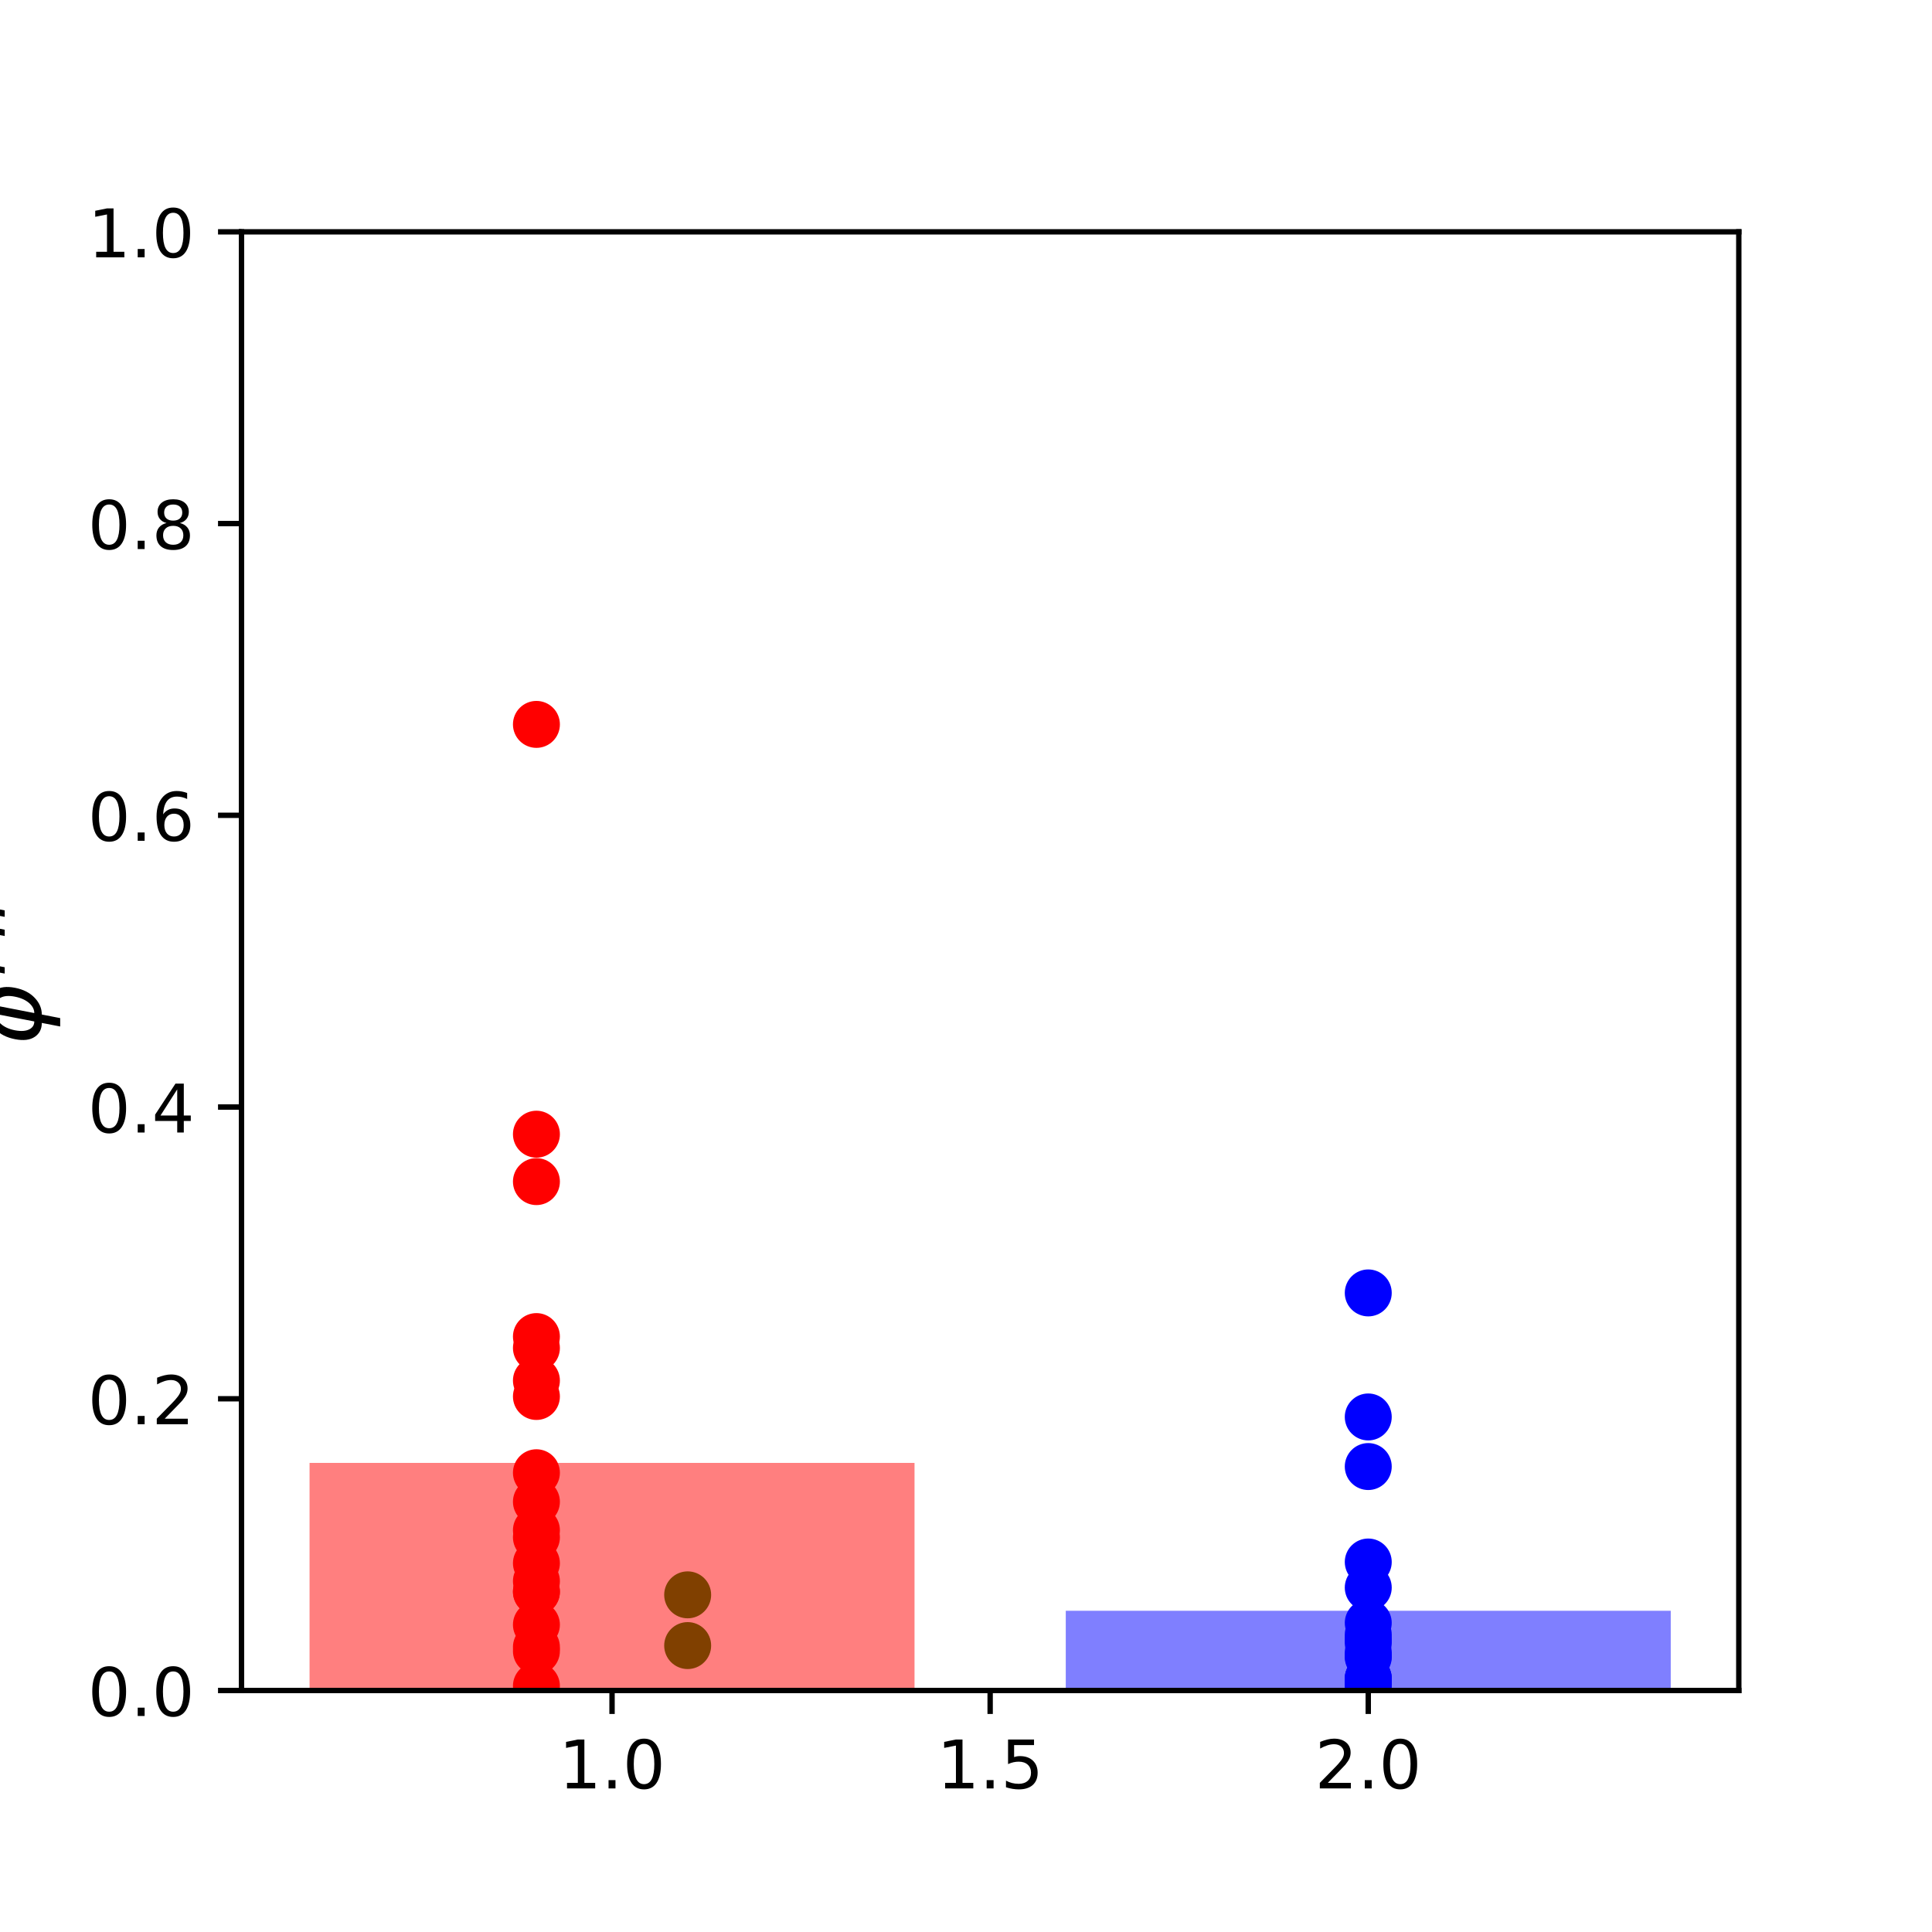
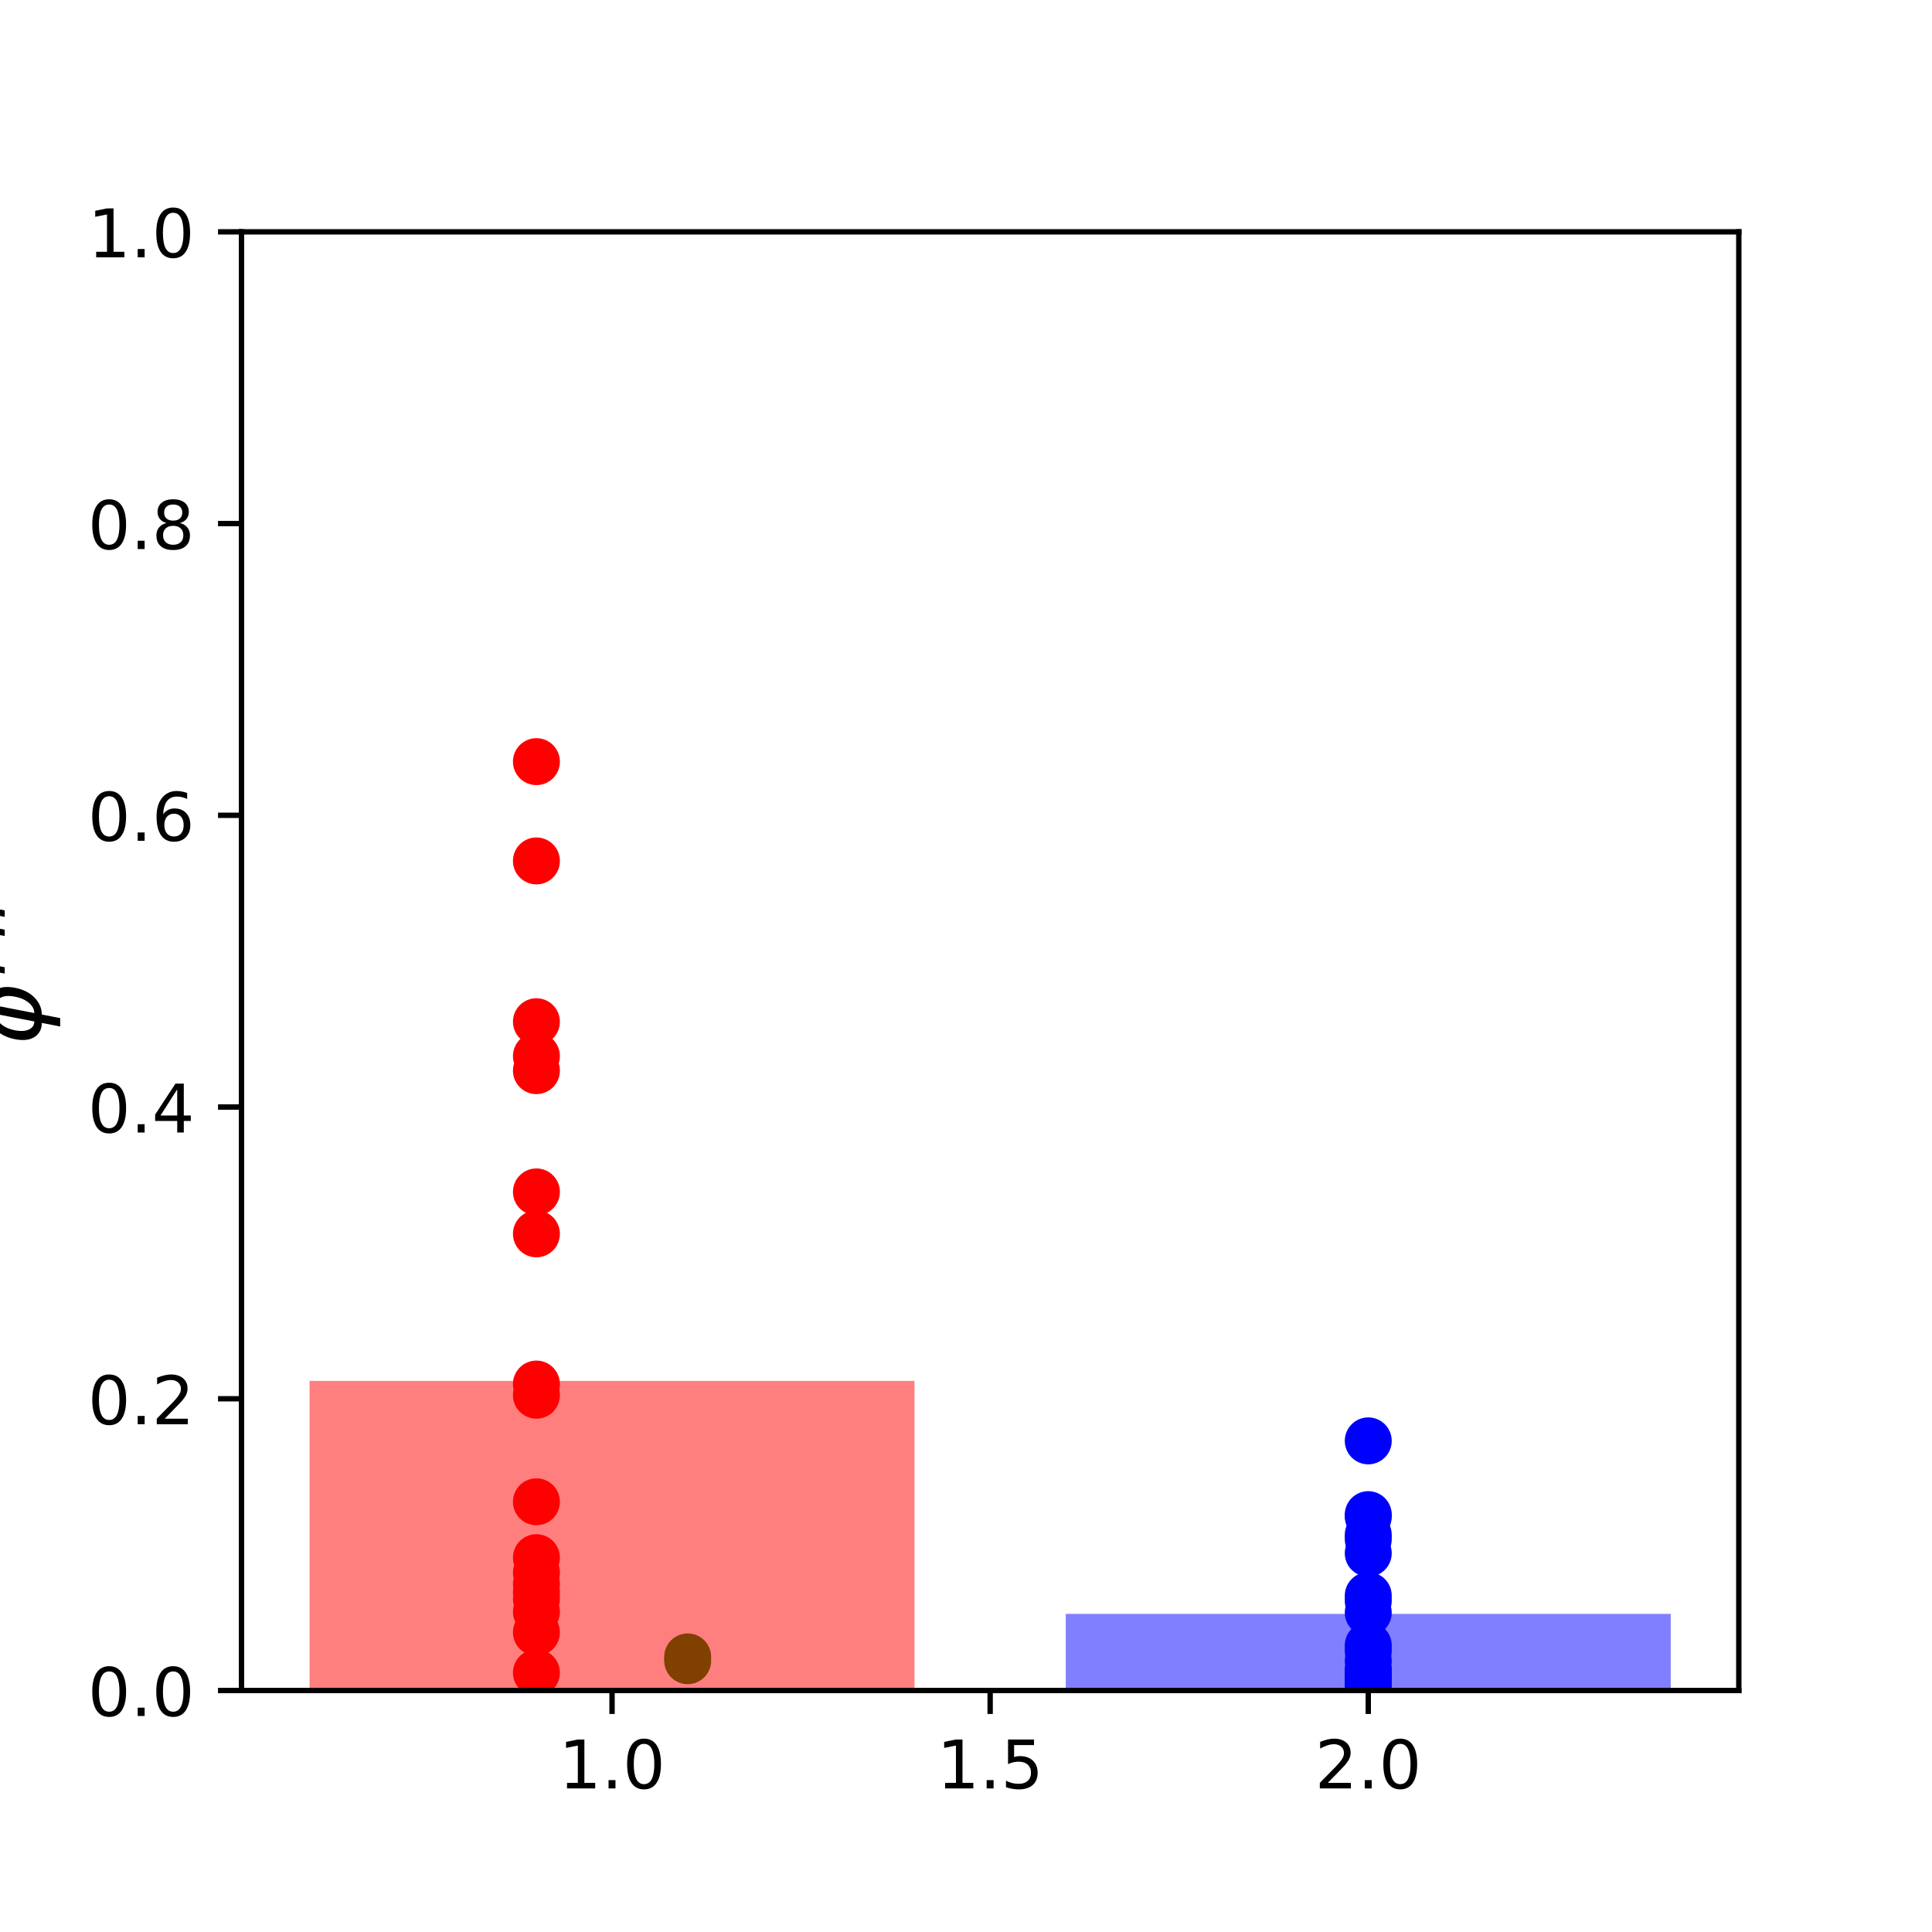
<svg xmlns="http://www.w3.org/2000/svg" xmlns:xlink="http://www.w3.org/1999/xlink" height="288pt" version="1.1" viewBox="0 0 288 288" width="288pt">
  <defs>
-     <style type="text/css">
- *{stroke-linecap:butt;stroke-linejoin:round;}
-   </style>
+     <style type="text/css">*{stroke-linecap:butt;stroke-linejoin:round;}</style>
  </defs>
  <g id="figure_1">
    <g id="patch_1">
      <path d="M 0 288  L 288 288  L 288 0  L 0 0  z " style="fill:none;" />
    </g>
    <g id="axes_1">
      <g id="patch_2">
        <path d="M 36 252  L 259.2 252  L 259.2 34.56  L 36 34.56  z " style="fill:none;" />
      </g>
      <g id="PathCollection_1">
        <defs>
-           <path d="M 0 3  C 0.796 3 1.559 2.684 2.121 2.121  C 2.684 1.559 3 0.796 3 0  C 3 -0.796 2.684 -1.559 2.121 -2.121  C 1.559 -2.684 0.796 -3 0 -3  C -0.796 -3 -1.559 -2.684 -2.121 -2.121  C -2.684 -1.559 -3 -0.796 -3 0  C -3 0.796 -2.684 1.559 -2.121 2.121  C -1.559 2.684 -0.796 3 0 3  z " id="mb126c2a7fa" style="stroke:#ff0000;" />
+           <path d="M 0 3  C 0.796 3 1.559 2.684 2.121 2.121  C 2.684 1.559 3 0.796 3 0  C 3 -0.796 2.684 -1.559 2.121 -2.121  C 1.559 -2.684 0.796 -3 0 -3  C -0.796 -3 -1.559 -2.684 -2.121 -2.121  C -2.684 -1.559 -3 -0.796 -3 0  C -3 0.796 -2.684 1.559 -2.121 2.121  C -1.559 2.684 -0.796 3 0 3  z " id="md9f6971295" style="stroke:#ff0000;" />
        </defs>
-         <g clip-path="url(#p3184c30ad6)">
-           <use style="fill:#ff0000;stroke:#ff0000;" x="79.964" xlink:href="#mb126c2a7fa" y="246.123" />
+         <g clip-path="url(#pa452a9d192)">
+           <use style="fill:#ff0000;stroke:#ff0000;" x="79.964" xlink:href="#md9f6971295" y="207.985" />
        </g>
      </g>
      <g id="PathCollection_2">
-         <g clip-path="url(#p3184c30ad6)">
-           <use style="fill:#ff0000;stroke:#ff0000;" x="79.964" xlink:href="#mb126c2a7fa" y="208.172" />
+         <g clip-path="url(#pa452a9d192)">
+           <use style="fill:#ff0000;stroke:#ff0000;" x="79.964" xlink:href="#md9f6971295" y="236.153" />
        </g>
      </g>
      <g id="PathCollection_3">
-         <g clip-path="url(#p3184c30ad6)">
-           <use style="fill:#ff0000;stroke:#ff0000;" x="79.964" xlink:href="#mb126c2a7fa" y="169.073" />
+         <g clip-path="url(#pa452a9d192)">
+           <use style="fill:#ff0000;stroke:#ff0000;" x="79.964" xlink:href="#md9f6971295" y="157.429" />
        </g>
      </g>
      <g id="PathCollection_4">
-         <g clip-path="url(#p3184c30ad6)">
-           <use style="fill:#ff0000;stroke:#ff0000;" x="79.964" xlink:href="#mb126c2a7fa" y="233.025" />
+         <g clip-path="url(#pa452a9d192)">
+           <use style="fill:#ff0000;stroke:#ff0000;" x="79.964" xlink:href="#md9f6971295" y="232.198" />
        </g>
      </g>
      <g id="PathCollection_5">
-         <g clip-path="url(#p3184c30ad6)">
-           <use style="fill:#ff0000;stroke:#ff0000;" x="79.964" xlink:href="#mb126c2a7fa" y="242.192" />
+         <g clip-path="url(#pa452a9d192)">
+           <use style="fill:#ff0000;stroke:#ff0000;" x="79.964" xlink:href="#md9f6971295" y="249.351" />
        </g>
      </g>
      <g id="PathCollection_6">
-         <g clip-path="url(#p3184c30ad6)">
-           <use style="fill:#ff0000;stroke:#ff0000;" x="79.964" xlink:href="#mb126c2a7fa" y="251.32" />
+         <g clip-path="url(#pa452a9d192)">
+           <use style="fill:#ff0000;stroke:#ff0000;" x="79.964" xlink:href="#md9f6971295" y="152.307" />
        </g>
      </g>
      <g id="PathCollection_7">
-         <g clip-path="url(#p3184c30ad6)">
-           <use style="fill:#ff0000;stroke:#ff0000;" x="79.964" xlink:href="#mb126c2a7fa" y="235.703" />
+         <g clip-path="url(#pa452a9d192)">
+           <use style="fill:#ff0000;stroke:#ff0000;" x="79.964" xlink:href="#md9f6971295" y="183.928" />
        </g>
      </g>
      <g id="PathCollection_8">
-         <g clip-path="url(#p3184c30ad6)">
-           <use style="fill:#ff0000;stroke:#ff0000;" x="79.964" xlink:href="#mb126c2a7fa" y="200.942" />
+         <g clip-path="url(#pa452a9d192)">
+           <use style="fill:#ff0000;stroke:#ff0000;" x="79.964" xlink:href="#md9f6971295" y="243.33" />
        </g>
      </g>
      <g id="PathCollection_9">
-         <g clip-path="url(#p3184c30ad6)">
-           <use style="fill:#ff0000;stroke:#ff0000;" x="79.964" xlink:href="#mb126c2a7fa" y="237.259" />
+         <g clip-path="url(#pa452a9d192)">
+           <use style="fill:#ff0000;stroke:#ff0000;" x="79.964" xlink:href="#md9f6971295" y="237.377" />
        </g>
      </g>
      <g id="PathCollection_10">
-         <g clip-path="url(#p3184c30ad6)">
-           <use style="fill:#ff0000;stroke:#ff0000;" x="79.964" xlink:href="#mb126c2a7fa" y="199.242" />
+         <g clip-path="url(#pa452a9d192)">
+           <use style="fill:#ff0000;stroke:#ff0000;" x="79.964" xlink:href="#md9f6971295" y="238.32" />
        </g>
      </g>
      <g id="PathCollection_11">
-         <g clip-path="url(#p3184c30ad6)">
-           <use style="fill:#ff0000;stroke:#ff0000;" x="79.964" xlink:href="#mb126c2a7fa" y="205.795" />
+         <g clip-path="url(#pa452a9d192)">
+           <use style="fill:#ff0000;stroke:#ff0000;" x="79.964" xlink:href="#md9f6971295" y="159.599" />
        </g>
      </g>
      <g id="PathCollection_12">
-         <g clip-path="url(#p3184c30ad6)">
-           <use style="fill:#ff0000;stroke:#ff0000;" x="79.964" xlink:href="#mb126c2a7fa" y="219.539" />
+         <g clip-path="url(#pa452a9d192)">
+           <use style="fill:#ff0000;stroke:#ff0000;" x="79.964" xlink:href="#md9f6971295" y="177.677" />
        </g>
      </g>
      <g id="PathCollection_13">
-         <g clip-path="url(#p3184c30ad6)">
-           <use style="fill:#ff0000;stroke:#ff0000;" x="79.964" xlink:href="#mb126c2a7fa" y="223.865" />
+         <g clip-path="url(#pa452a9d192)">
+           <use style="fill:#ff0000;stroke:#ff0000;" x="79.964" xlink:href="#md9f6971295" y="206.319" />
        </g>
      </g>
      <g id="PathCollection_14">
-         <g clip-path="url(#p3184c30ad6)">
-           <use style="fill:#ff0000;stroke:#ff0000;" x="79.964" xlink:href="#mb126c2a7fa" y="237.298" />
+         <g clip-path="url(#pa452a9d192)">
+           <use style="fill:#ff0000;stroke:#ff0000;" x="79.964" xlink:href="#md9f6971295" y="234.436" />
        </g>
      </g>
      <g id="PathCollection_15">
-         <g clip-path="url(#p3184c30ad6)">
-           <use style="fill:#ff0000;stroke:#ff0000;" x="79.964" xlink:href="#mb126c2a7fa" y="229.168" />
+         <g clip-path="url(#pa452a9d192)">
+           <use style="fill:#ff0000;stroke:#ff0000;" x="79.964" xlink:href="#md9f6971295" y="223.869" />
        </g>
      </g>
      <g id="PathCollection_16">
-         <g clip-path="url(#p3184c30ad6)">
-           <use style="fill:#ff0000;stroke:#ff0000;" x="79.964" xlink:href="#mb126c2a7fa" y="107.984" />
+         <g clip-path="url(#pa452a9d192)">
+           <use style="fill:#ff0000;stroke:#ff0000;" x="79.964" xlink:href="#md9f6971295" y="113.537" />
        </g>
      </g>
      <g id="PathCollection_17">
-         <g clip-path="url(#p3184c30ad6)">
-           <use style="fill:#ff0000;stroke:#ff0000;" x="79.964" xlink:href="#mb126c2a7fa" y="176.14" />
+         <g clip-path="url(#pa452a9d192)">
+           <use style="fill:#ff0000;stroke:#ff0000;" x="79.964" xlink:href="#md9f6971295" y="128.337" />
        </g>
      </g>
      <g id="PathCollection_18">
        <defs>
-           <path d="M 0 3  C 0.796 3 1.559 2.684 2.121 2.121  C 2.684 1.559 3 0.796 3 0  C 3 -0.796 2.684 -1.559 2.121 -2.121  C 1.559 -2.684 0.796 -3 0 -3  C -0.796 -3 -1.559 -2.684 -2.121 -2.121  C -2.684 -1.559 -3 -0.796 -3 0  C -3 0.796 -2.684 1.559 -2.121 2.121  C -1.559 2.684 -0.796 3 0 3  z " id="m85ad53e92b" style="stroke:#008000;" />
+           <path d="M 0 3  C 0.796 3 1.559 2.684 2.121 2.121  C 2.684 1.559 3 0.796 3 0  C 3 -0.796 2.684 -1.559 2.121 -2.121  C 1.559 -2.684 0.796 -3 0 -3  C -0.796 -3 -1.559 -2.684 -2.121 -2.121  C -2.684 -1.559 -3 -0.796 -3 0  C -3 0.796 -2.684 1.559 -2.121 2.121  C -1.559 2.684 -0.796 3 0 3  z " id="m830aca4400" style="stroke:#008000;" />
        </defs>
-         <g clip-path="url(#p3184c30ad6)">
-           <use style="fill:#008000;stroke:#008000;" x="102.509" xlink:href="#m85ad53e92b" y="237.741" />
+         <g clip-path="url(#pa452a9d192)">
+           <use style="fill:#008000;stroke:#008000;" x="102.509" xlink:href="#m830aca4400" y="246.993" />
        </g>
      </g>
      <g id="PathCollection_19">
-         <g clip-path="url(#p3184c30ad6)">
-           <use style="fill:#ff0000;stroke:#ff0000;" x="79.964" xlink:href="#mb126c2a7fa" y="245.518" />
+         <g clip-path="url(#pa452a9d192)">
+           <use style="fill:#ff0000;stroke:#ff0000;" x="79.964" xlink:href="#md9f6971295" y="240.271" />
        </g>
      </g>
      <g id="PathCollection_20">
-         <g clip-path="url(#p3184c30ad6)">
-           <use style="fill:#ff0000;stroke:#ff0000;" x="79.964" xlink:href="#mb126c2a7fa" y="228.105" />
+         <g clip-path="url(#pa452a9d192)">
+           <use style="fill:#008000;stroke:#008000;" x="102.509" xlink:href="#m830aca4400" y="247.559" />
        </g>
      </g>
      <g id="PathCollection_21">
-         <g clip-path="url(#p3184c30ad6)">
-           <use style="fill:#008000;stroke:#008000;" x="102.509" xlink:href="#m85ad53e92b" y="245.304" />
-         </g>
-       </g>
-       <g id="PathCollection_22">
        <defs>
-           <path d="M 0 3  C 0.796 3 1.559 2.684 2.121 2.121  C 2.684 1.559 3 0.796 3 0  C 3 -0.796 2.684 -1.559 2.121 -2.121  C 1.559 -2.684 0.796 -3 0 -3  C -0.796 -3 -1.559 -2.684 -2.121 -2.121  C -2.684 -1.559 -3 -0.796 -3 0  C -3 0.796 -2.684 1.559 -2.121 2.121  C -1.559 2.684 -0.796 3 0 3  z " id="m5dea3bb798" style="stroke:#0000ff;" />
+           <path d="M 0 3  C 0.796 3 1.559 2.684 2.121 2.121  C 2.684 1.559 3 0.796 3 0  C 3 -0.796 2.684 -1.559 2.121 -2.121  C 1.559 -2.684 0.796 -3 0 -3  C -0.796 -3 -1.559 -2.684 -2.121 -2.121  C -2.684 -1.559 -3 -0.796 -3 0  C -3 0.796 -2.684 1.559 -2.121 2.121  C -1.559 2.684 -0.796 3 0 3  z " id="md529fc856e" style="stroke:#0000ff;" />
        </defs>
-         <g clip-path="url(#p3184c30ad6)">
-           <use style="fill:#0000ff;stroke:#0000ff;" x="203.964" xlink:href="#m5dea3bb798" y="218.616" />
-           <use style="fill:#0000ff;stroke:#0000ff;" x="203.964" xlink:href="#m5dea3bb798" y="211.223" />
-           <use style="fill:#0000ff;stroke:#0000ff;" x="203.964" xlink:href="#m5dea3bb798" y="243.666" />
-           <use style="fill:#0000ff;stroke:#0000ff;" x="203.964" xlink:href="#m5dea3bb798" y="192.733" />
-           <use style="fill:#0000ff;stroke:#0000ff;" x="203.964" xlink:href="#m5dea3bb798" y="244.901" />
-           <use style="fill:#0000ff;stroke:#0000ff;" x="203.964" xlink:href="#m5dea3bb798" y="244.372" />
-           <use style="fill:#0000ff;stroke:#0000ff;" x="203.964" xlink:href="#m5dea3bb798" y="250.79" />
-           <use style="fill:#0000ff;stroke:#0000ff;" x="203.964" xlink:href="#m5dea3bb798" y="250.988" />
-           <use style="fill:#0000ff;stroke:#0000ff;" x="203.964" xlink:href="#m5dea3bb798" y="241.918" />
-           <use style="fill:#0000ff;stroke:#0000ff;" x="203.964" xlink:href="#m5dea3bb798" y="250.176" />
-           <use style="fill:#0000ff;stroke:#0000ff;" x="203.964" xlink:href="#m5dea3bb798" y="251.71" />
-           <use style="fill:#0000ff;stroke:#0000ff;" x="203.964" xlink:href="#m5dea3bb798" y="250.196" />
-           <use style="fill:#0000ff;stroke:#0000ff;" x="203.964" xlink:href="#m5dea3bb798" y="246.849" />
-           <use style="fill:#0000ff;stroke:#0000ff;" x="203.964" xlink:href="#m5dea3bb798" y="232.845" />
-           <use style="fill:#0000ff;stroke:#0000ff;" x="203.964" xlink:href="#m5dea3bb798" y="250.832" />
-           <use style="fill:#0000ff;stroke:#0000ff;" x="203.964" xlink:href="#m5dea3bb798" y="247.032" />
-           <use style="fill:#0000ff;stroke:#0000ff;" x="203.964" xlink:href="#m5dea3bb798" y="246.348" />
-           <use style="fill:#0000ff;stroke:#0000ff;" x="203.964" xlink:href="#m5dea3bb798" y="236.66" />
-           <use style="fill:#0000ff;stroke:#0000ff;" x="203.964" xlink:href="#m5dea3bb798" y="250.321" />
+         <g clip-path="url(#pa452a9d192)">
+           <use style="fill:#0000ff;stroke:#0000ff;" x="203.964" xlink:href="#md529fc856e" y="226.08" />
+           <use style="fill:#0000ff;stroke:#0000ff;" x="203.964" xlink:href="#md529fc856e" y="214.789" />
+           <use style="fill:#0000ff;stroke:#0000ff;" x="203.964" xlink:href="#md529fc856e" y="231.542" />
+           <use style="fill:#0000ff;stroke:#0000ff;" x="203.964" xlink:href="#md529fc856e" y="247.612" />
+           <use style="fill:#0000ff;stroke:#0000ff;" x="203.964" xlink:href="#md529fc856e" y="228.789" />
+           <use style="fill:#0000ff;stroke:#0000ff;" x="203.964" xlink:href="#md529fc856e" y="251.222" />
+           <use style="fill:#0000ff;stroke:#0000ff;" x="203.964" xlink:href="#md529fc856e" y="246.117" />
+           <use style="fill:#0000ff;stroke:#0000ff;" x="203.964" xlink:href="#md529fc856e" y="250.364" />
+           <use style="fill:#0000ff;stroke:#0000ff;" x="203.964" xlink:href="#md529fc856e" y="249.083" />
+           <use style="fill:#0000ff;stroke:#0000ff;" x="203.964" xlink:href="#md529fc856e" y="248.973" />
+           <use style="fill:#0000ff;stroke:#0000ff;" x="203.964" xlink:href="#md529fc856e" y="251" />
+           <use style="fill:#0000ff;stroke:#0000ff;" x="203.964" xlink:href="#md529fc856e" y="225.784" />
+           <use style="fill:#0000ff;stroke:#0000ff;" x="203.964" xlink:href="#md529fc856e" y="237.854" />
+           <use style="fill:#0000ff;stroke:#0000ff;" x="203.964" xlink:href="#md529fc856e" y="229.455" />
+           <use style="fill:#0000ff;stroke:#0000ff;" x="203.964" xlink:href="#md529fc856e" y="249.851" />
+           <use style="fill:#0000ff;stroke:#0000ff;" x="203.964" xlink:href="#md529fc856e" y="245.277" />
+           <use style="fill:#0000ff;stroke:#0000ff;" x="203.964" xlink:href="#md529fc856e" y="248.992" />
+           <use style="fill:#0000ff;stroke:#0000ff;" x="203.964" xlink:href="#md529fc856e" y="240.39" />
+           <use style="fill:#0000ff;stroke:#0000ff;" x="203.964" xlink:href="#md529fc856e" y="238.651" />
+           <use style="fill:#0000ff;stroke:#0000ff;" x="203.964" xlink:href="#md529fc856e" y="249.822" />
        </g>
      </g>
      <g id="patch_3">
-         <path clip-path="url(#p3184c30ad6)" d="M 46.145 252  L 136.327 252  L 136.327 218.072  L 46.145 218.072  z " style="fill:#ff0000;opacity:0.5;" />
+         <path clip-path="url(#pa452a9d192)" d="M 46.145 252  L 136.327 252  L 136.327 205.849  L 46.145 205.849  z " style="fill:#ff0000;opacity:0.5;" />
      </g>
      <g id="patch_4">
-         <path clip-path="url(#p3184c30ad6)" d="M 158.873 252  L 249.055 252  L 249.055 240.115  L 158.873 240.115  z " style="fill:#0000ff;opacity:0.5;" />
+         <path clip-path="url(#pa452a9d192)" d="M 158.873 252  L 249.055 252  L 249.055 240.582  L 158.873 240.582  z " style="fill:#0000ff;opacity:0.5;" />
      </g>
      <g id="matplotlib.axis_1">
        <g id="xtick_1">
          <g id="line2d_1">
            <defs>
-               <path d="M 0 0  L 0 3.5  " id="me65498d4a9" style="stroke:#000000;stroke-width:0.8;" />
+               <path d="M 0 0  L 0 3.5  " id="m3950da431c" style="stroke:#000000;stroke-width:0.8;" />
            </defs>
            <g>
-               <use style="stroke:#000000;stroke-width:0.8;" x="91.236" xlink:href="#me65498d4a9" y="252" />
+               <use style="stroke:#000000;stroke-width:0.8;" x="91.236" xlink:href="#m3950da431c" y="252" />
            </g>
          </g>
          <g id="text_1">
-             <defs>
-               <path d="M 12.406 8.297  L 28.516 8.297  L 28.516 63.922  L 10.984 60.406  L 10.984 69.391  L 28.422 72.906  L 38.281 72.906  L 38.281 8.297  L 54.391 8.297  L 54.391 0  L 12.406 0  z " id="DejaVuSans-49" />
-               <path d="M 10.688 12.406  L 21 12.406  L 21 0  L 10.688 0  z " id="DejaVuSans-46" />
-               <path d="M 31.781 66.406  Q 24.172 66.406 20.328 58.906  Q 16.5 51.422 16.5 36.375  Q 16.5 21.391 20.328 13.891  Q 24.172 6.391 31.781 6.391  Q 39.453 6.391 43.281 13.891  Q 47.125 21.391 47.125 36.375  Q 47.125 51.422 43.281 58.906  Q 39.453 66.406 31.781 66.406  z M 31.781 74.219  Q 44.047 74.219 50.516 64.516  Q 56.984 54.828 56.984 36.375  Q 56.984 17.969 50.516 8.266  Q 44.047 -1.422 31.781 -1.422  Q 19.531 -1.422 13.062 8.266  Q 6.594 17.969 6.594 36.375  Q 6.594 54.828 13.062 64.516  Q 19.531 74.219 31.781 74.219  z " id="DejaVuSans-48" />
-             </defs>
            <g transform="translate(83.2848 266.5984)scale(0.1 -0.1)">
-               <use xlink:href="#DejaVuSans-49" />
-               <use x="63.623" xlink:href="#DejaVuSans-46" />
-               <use x="95.41" xlink:href="#DejaVuSans-48" />
+               <defs>
+                 <path d="M 794 531  L 1825 531  L 1825 4091  L 703 3866  L 703 4441  L 1819 4666  L 2450 4666  L 2450 531  L 3481 531  L 3481 0  L 794 0  L 794 531  z " id="DejaVuSans-31" transform="scale(0.015625)" />
+                 <path d="M 684 794  L 1344 794  L 1344 0  L 684 0  L 684 794  z " id="DejaVuSans-2e" transform="scale(0.015625)" />
+                 <path d="M 2034 4250  Q 1547 4250 1301 3770  Q 1056 3291 1056 2328  Q 1056 1369 1301 889  Q 1547 409 2034 409  Q 2525 409 2770 889  Q 3016 1369 3016 2328  Q 3016 3291 2770 3770  Q 2525 4250 2034 4250  z M 2034 4750  Q 2819 4750 3233 4129  Q 3647 3509 3647 2328  Q 3647 1150 3233 529  Q 2819 -91 2034 -91  Q 1250 -91 836 529  Q 422 1150 422 2328  Q 422 3509 836 4129  Q 1250 4750 2034 4750  z " id="DejaVuSans-30" transform="scale(0.015625)" />
+               </defs>
+               <use xlink:href="#DejaVuSans-31" />
+               <use x="63.623" xlink:href="#DejaVuSans-2e" />
+               <use x="95.41" xlink:href="#DejaVuSans-30" />
            </g>
          </g>
        </g>
        <g id="xtick_2">
          <g id="line2d_2">
            <g>
-               <use style="stroke:#000000;stroke-width:0.8;" x="147.6" xlink:href="#me65498d4a9" y="252" />
+               <use style="stroke:#000000;stroke-width:0.8;" x="147.6" xlink:href="#m3950da431c" y="252" />
            </g>
          </g>
          <g id="text_2">
-             <defs>
-               <path d="M 10.797 72.906  L 49.516 72.906  L 49.516 64.594  L 19.828 64.594  L 19.828 46.734  Q 21.969 47.469 24.109 47.828  Q 26.266 48.188 28.422 48.188  Q 40.625 48.188 47.75 41.5  Q 54.891 34.812 54.891 23.391  Q 54.891 11.625 47.562 5.094  Q 40.234 -1.422 26.906 -1.422  Q 22.312 -1.422 17.547 -0.641  Q 12.797 0.141 7.719 1.703  L 7.719 11.625  Q 12.109 9.234 16.797 8.062  Q 21.484 6.891 26.703 6.891  Q 35.156 6.891 40.078 11.328  Q 45.016 15.766 45.016 23.391  Q 45.016 31 40.078 35.438  Q 35.156 39.891 26.703 39.891  Q 22.75 39.891 18.812 39.016  Q 14.891 38.141 10.797 36.281  z " id="DejaVuSans-53" />
-             </defs>
            <g transform="translate(139.6484 266.5984)scale(0.1 -0.1)">
-               <use xlink:href="#DejaVuSans-49" />
-               <use x="63.623" xlink:href="#DejaVuSans-46" />
-               <use x="95.41" xlink:href="#DejaVuSans-53" />
+               <defs>
+                 <path d="M 691 4666  L 3169 4666  L 3169 4134  L 1269 4134  L 1269 2991  Q 1406 3038 1543 3061  Q 1681 3084 1819 3084  Q 2600 3084 3056 2656  Q 3513 2228 3513 1497  Q 3513 744 3044 326  Q 2575 -91 1722 -91  Q 1428 -91 1123 -41  Q 819 9 494 109  L 494 744  Q 775 591 1075 516  Q 1375 441 1709 441  Q 2250 441 2565 725  Q 2881 1009 2881 1497  Q 2881 1984 2565 2268  Q 2250 2553 1709 2553  Q 1456 2553 1204 2497  Q 953 2441 691 2322  L 691 4666  z " id="DejaVuSans-35" transform="scale(0.015625)" />
+               </defs>
+               <use xlink:href="#DejaVuSans-31" />
+               <use x="63.623" xlink:href="#DejaVuSans-2e" />
+               <use x="95.41" xlink:href="#DejaVuSans-35" />
            </g>
          </g>
        </g>
        <g id="xtick_3">
          <g id="line2d_3">
            <g>
-               <use style="stroke:#000000;stroke-width:0.8;" x="203.964" xlink:href="#me65498d4a9" y="252" />
+               <use style="stroke:#000000;stroke-width:0.8;" x="203.964" xlink:href="#m3950da431c" y="252" />
            </g>
          </g>
          <g id="text_3">
-             <defs>
-               <path d="M 19.188 8.297  L 53.609 8.297  L 53.609 0  L 7.328 0  L 7.328 8.297  Q 12.938 14.109 22.625 23.891  Q 32.328 33.688 34.812 36.531  Q 39.547 41.844 41.422 45.531  Q 43.312 49.219 43.312 52.781  Q 43.312 58.594 39.234 62.25  Q 35.156 65.922 28.609 65.922  Q 23.969 65.922 18.812 64.312  Q 13.672 62.703 7.812 59.422  L 7.812 69.391  Q 13.766 71.781 18.938 73  Q 24.125 74.219 28.422 74.219  Q 39.75 74.219 46.484 68.547  Q 53.219 62.891 53.219 53.422  Q 53.219 48.922 51.531 44.891  Q 49.859 40.875 45.406 35.406  Q 44.188 33.984 37.641 27.219  Q 31.109 20.453 19.188 8.297  z " id="DejaVuSans-50" />
-             </defs>
            <g transform="translate(196.0121 266.5984)scale(0.1 -0.1)">
-               <use xlink:href="#DejaVuSans-50" />
-               <use x="63.623" xlink:href="#DejaVuSans-46" />
-               <use x="95.41" xlink:href="#DejaVuSans-48" />
+               <defs>
+                 <path d="M 1228 531  L 3431 531  L 3431 0  L 469 0  L 469 531  Q 828 903 1448 1529  Q 2069 2156 2228 2338  Q 2531 2678 2651 2914  Q 2772 3150 2772 3378  Q 2772 3750 2511 3984  Q 2250 4219 1831 4219  Q 1534 4219 1204 4116  Q 875 4013 500 3803  L 500 4441  Q 881 4594 1212 4672  Q 1544 4750 1819 4750  Q 2544 4750 2975 4387  Q 3406 4025 3406 3419  Q 3406 3131 3298 2873  Q 3191 2616 2906 2266  Q 2828 2175 2409 1742  Q 1991 1309 1228 531  z " id="DejaVuSans-32" transform="scale(0.015625)" />
+               </defs>
+               <use xlink:href="#DejaVuSans-32" />
+               <use x="63.623" xlink:href="#DejaVuSans-2e" />
+               <use x="95.41" xlink:href="#DejaVuSans-30" />
            </g>
          </g>
        </g>
      </g>
      <g id="matplotlib.axis_2">
        <g id="ytick_1">
          <g id="line2d_4">
            <defs>
-               <path d="M 0 0  L -3.5 0  " id="m265539097f" style="stroke:#000000;stroke-width:0.8;" />
+               <path d="M 0 0  L -3.5 0  " id="m591fb1ce39" style="stroke:#000000;stroke-width:0.8;" />
            </defs>
            <g>
-               <use style="stroke:#000000;stroke-width:0.8;" x="36" xlink:href="#m265539097f" y="252" />
+               <use style="stroke:#000000;stroke-width:0.8;" x="36" xlink:href="#m591fb1ce39" y="252" />
            </g>
          </g>
          <g id="text_4">
            <g transform="translate(13.09688 255.7992)scale(0.1 -0.1)">
-               <use xlink:href="#DejaVuSans-48" />
-               <use x="63.623" xlink:href="#DejaVuSans-46" />
-               <use x="95.41" xlink:href="#DejaVuSans-48" />
+               <use xlink:href="#DejaVuSans-30" />
+               <use x="63.623" xlink:href="#DejaVuSans-2e" />
+               <use x="95.41" xlink:href="#DejaVuSans-30" />
            </g>
          </g>
        </g>
        <g id="ytick_2">
          <g id="line2d_5">
            <g>
-               <use style="stroke:#000000;stroke-width:0.8;" x="36" xlink:href="#m265539097f" y="208.512" />
+               <use style="stroke:#000000;stroke-width:0.8;" x="36" xlink:href="#m591fb1ce39" y="208.512" />
            </g>
          </g>
          <g id="text_5">
            <g transform="translate(13.09688 212.3112)scale(0.1 -0.1)">
-               <use xlink:href="#DejaVuSans-48" />
-               <use x="63.623" xlink:href="#DejaVuSans-46" />
-               <use x="95.41" xlink:href="#DejaVuSans-50" />
+               <use xlink:href="#DejaVuSans-30" />
+               <use x="63.623" xlink:href="#DejaVuSans-2e" />
+               <use x="95.41" xlink:href="#DejaVuSans-32" />
            </g>
          </g>
        </g>
        <g id="ytick_3">
          <g id="line2d_6">
            <g>
-               <use style="stroke:#000000;stroke-width:0.8;" x="36" xlink:href="#m265539097f" y="165.024" />
+               <use style="stroke:#000000;stroke-width:0.8;" x="36" xlink:href="#m591fb1ce39" y="165.024" />
            </g>
          </g>
          <g id="text_6">
-             <defs>
-               <path d="M 37.797 64.312  L 12.891 25.391  L 37.797 25.391  z M 35.203 72.906  L 47.609 72.906  L 47.609 25.391  L 58.016 25.391  L 58.016 17.188  L 47.609 17.188  L 47.609 0  L 37.797 0  L 37.797 17.188  L 4.891 17.188  L 4.891 26.703  z " id="DejaVuSans-52" />
-             </defs>
            <g transform="translate(13.09688 168.8232)scale(0.1 -0.1)">
-               <use xlink:href="#DejaVuSans-48" />
-               <use x="63.623" xlink:href="#DejaVuSans-46" />
-               <use x="95.41" xlink:href="#DejaVuSans-52" />
+               <defs>
+                 <path d="M 2419 4116  L 825 1625  L 2419 1625  L 2419 4116  z M 2253 4666  L 3047 4666  L 3047 1625  L 3713 1625  L 3713 1100  L 3047 1100  L 3047 0  L 2419 0  L 2419 1100  L 313 1100  L 313 1709  L 2253 4666  z " id="DejaVuSans-34" transform="scale(0.015625)" />
+               </defs>
+               <use xlink:href="#DejaVuSans-30" />
+               <use x="63.623" xlink:href="#DejaVuSans-2e" />
+               <use x="95.41" xlink:href="#DejaVuSans-34" />
            </g>
          </g>
        </g>
        <g id="ytick_4">
          <g id="line2d_7">
            <g>
-               <use style="stroke:#000000;stroke-width:0.8;" x="36" xlink:href="#m265539097f" y="121.536" />
+               <use style="stroke:#000000;stroke-width:0.8;" x="36" xlink:href="#m591fb1ce39" y="121.536" />
            </g>
          </g>
          <g id="text_7">
-             <defs>
-               <path d="M 33.016 40.375  Q 26.375 40.375 22.484 35.828  Q 18.609 31.297 18.609 23.391  Q 18.609 15.531 22.484 10.953  Q 26.375 6.391 33.016 6.391  Q 39.656 6.391 43.531 10.953  Q 47.406 15.531 47.406 23.391  Q 47.406 31.297 43.531 35.828  Q 39.656 40.375 33.016 40.375  z M 52.594 71.297  L 52.594 62.312  Q 48.875 64.062 45.094 64.984  Q 41.312 65.922 37.594 65.922  Q 27.828 65.922 22.672 59.328  Q 17.531 52.734 16.797 39.406  Q 19.672 43.656 24.016 45.922  Q 28.375 48.188 33.594 48.188  Q 44.578 48.188 50.953 41.516  Q 57.328 34.859 57.328 23.391  Q 57.328 12.156 50.688 5.359  Q 44.047 -1.422 33.016 -1.422  Q 20.359 -1.422 13.672 8.266  Q 6.984 17.969 6.984 36.375  Q 6.984 53.656 15.188 63.938  Q 23.391 74.219 37.203 74.219  Q 40.922 74.219 44.703 73.484  Q 48.484 72.75 52.594 71.297  z " id="DejaVuSans-54" />
-             </defs>
            <g transform="translate(13.09688 125.3352)scale(0.1 -0.1)">
-               <use xlink:href="#DejaVuSans-48" />
-               <use x="63.623" xlink:href="#DejaVuSans-46" />
-               <use x="95.41" xlink:href="#DejaVuSans-54" />
+               <defs>
+                 <path d="M 2113 2584  Q 1688 2584 1439 2293  Q 1191 2003 1191 1497  Q 1191 994 1439 701  Q 1688 409 2113 409  Q 2538 409 2786 701  Q 3034 994 3034 1497  Q 3034 2003 2786 2293  Q 2538 2584 2113 2584  z M 3366 4563  L 3366 3988  Q 3128 4100 2886 4159  Q 2644 4219 2406 4219  Q 1781 4219 1451 3797  Q 1122 3375 1075 2522  Q 1259 2794 1537 2939  Q 1816 3084 2150 3084  Q 2853 3084 3261 2657  Q 3669 2231 3669 1497  Q 3669 778 3244 343  Q 2819 -91 2113 -91  Q 1303 -91 875 529  Q 447 1150 447 2328  Q 447 3434 972 4092  Q 1497 4750 2381 4750  Q 2619 4750 2861 4703  Q 3103 4656 3366 4563  z " id="DejaVuSans-36" transform="scale(0.015625)" />
+               </defs>
+               <use xlink:href="#DejaVuSans-30" />
+               <use x="63.623" xlink:href="#DejaVuSans-2e" />
+               <use x="95.41" xlink:href="#DejaVuSans-36" />
            </g>
          </g>
        </g>
        <g id="ytick_5">
          <g id="line2d_8">
            <g>
-               <use style="stroke:#000000;stroke-width:0.8;" x="36" xlink:href="#m265539097f" y="78.048" />
+               <use style="stroke:#000000;stroke-width:0.8;" x="36" xlink:href="#m591fb1ce39" y="78.048" />
            </g>
          </g>
          <g id="text_8">
-             <defs>
-               <path d="M 31.781 34.625  Q 24.75 34.625 20.719 30.859  Q 16.703 27.094 16.703 20.516  Q 16.703 13.922 20.719 10.156  Q 24.75 6.391 31.781 6.391  Q 38.812 6.391 42.859 10.172  Q 46.922 13.969 46.922 20.516  Q 46.922 27.094 42.891 30.859  Q 38.875 34.625 31.781 34.625  z M 21.922 38.812  Q 15.578 40.375 12.031 44.719  Q 8.5 49.078 8.5 55.328  Q 8.5 64.062 14.719 69.141  Q 20.953 74.219 31.781 74.219  Q 42.672 74.219 48.875 69.141  Q 55.078 64.062 55.078 55.328  Q 55.078 49.078 51.531 44.719  Q 48 40.375 41.703 38.812  Q 48.828 37.156 52.797 32.312  Q 56.781 27.484 56.781 20.516  Q 56.781 9.906 50.312 4.234  Q 43.844 -1.422 31.781 -1.422  Q 19.734 -1.422 13.25 4.234  Q 6.781 9.906 6.781 20.516  Q 6.781 27.484 10.781 32.312  Q 14.797 37.156 21.922 38.812  z M 18.312 54.391  Q 18.312 48.734 21.844 45.562  Q 25.391 42.391 31.781 42.391  Q 38.141 42.391 41.719 45.562  Q 45.312 48.734 45.312 54.391  Q 45.312 60.062 41.719 63.234  Q 38.141 66.406 31.781 66.406  Q 25.391 66.406 21.844 63.234  Q 18.312 60.062 18.312 54.391  z " id="DejaVuSans-56" />
-             </defs>
            <g transform="translate(13.09688 81.84722)scale(0.1 -0.1)">
-               <use xlink:href="#DejaVuSans-48" />
-               <use x="63.623" xlink:href="#DejaVuSans-46" />
-               <use x="95.41" xlink:href="#DejaVuSans-56" />
+               <defs>
+                 <path d="M 2034 2216  Q 1584 2216 1326 1975  Q 1069 1734 1069 1313  Q 1069 891 1326 650  Q 1584 409 2034 409  Q 2484 409 2743 651  Q 3003 894 3003 1313  Q 3003 1734 2745 1975  Q 2488 2216 2034 2216  z M 1403 2484  Q 997 2584 770 2862  Q 544 3141 544 3541  Q 544 4100 942 4425  Q 1341 4750 2034 4750  Q 2731 4750 3128 4425  Q 3525 4100 3525 3541  Q 3525 3141 3298 2862  Q 3072 2584 2669 2484  Q 3125 2378 3379 2068  Q 3634 1759 3634 1313  Q 3634 634 3220 271  Q 2806 -91 2034 -91  Q 1263 -91 848 271  Q 434 634 434 1313  Q 434 1759 690 2068  Q 947 2378 1403 2484  z M 1172 3481  Q 1172 3119 1398 2916  Q 1625 2713 2034 2713  Q 2441 2713 2670 2916  Q 2900 3119 2900 3481  Q 2900 3844 2670 4047  Q 2441 4250 2034 4250  Q 1625 4250 1398 4047  Q 1172 3844 1172 3481  z " id="DejaVuSans-38" transform="scale(0.015625)" />
+               </defs>
+               <use xlink:href="#DejaVuSans-30" />
+               <use x="63.623" xlink:href="#DejaVuSans-2e" />
+               <use x="95.41" xlink:href="#DejaVuSans-38" />
            </g>
          </g>
        </g>
        <g id="ytick_6">
          <g id="line2d_9">
            <g>
-               <use style="stroke:#000000;stroke-width:0.8;" x="36" xlink:href="#m265539097f" y="34.56" />
+               <use style="stroke:#000000;stroke-width:0.8;" x="36" xlink:href="#m591fb1ce39" y="34.56" />
            </g>
          </g>
          <g id="text_9">
            <g transform="translate(13.09688 38.35922)scale(0.1 -0.1)">
-               <use xlink:href="#DejaVuSans-49" />
-               <use x="63.623" xlink:href="#DejaVuSans-46" />
-               <use x="95.41" xlink:href="#DejaVuSans-48" />
+               <use xlink:href="#DejaVuSans-31" />
+               <use x="63.623" xlink:href="#DejaVuSans-2e" />
+               <use x="95.41" xlink:href="#DejaVuSans-30" />
            </g>
          </g>
        </g>
        <g id="text_10">
-           <defs>
-             <path d="M 46.734 75.984  L 42.781 55.812  Q 52.547 55.812 57.562 48.344  Q 62.75 40.719 60.156 27.297  Q 57.516 13.875 49.359 6.25  Q 41.453 -1.219 31.688 -1.219  L 27.875 -20.797  L 18.953 -20.797  L 22.75 -1.219  Q 13.031 -1.219 7.953 6.25  Q 2.781 13.875 5.422 27.297  Q 8.016 40.719 16.156 48.344  Q 24.125 55.812 33.844 55.812  L 37.797 75.984  z M 33.25 6.781  Q 38.766 6.781 43.5 11.812  Q 48.688 17.438 50.688 27.297  Q 52.641 37.062 49.516 42.781  Q 46.734 47.797 41.219 47.797  z M 24.312 6.781  L 32.281 47.797  Q 26.812 47.797 22.078 42.781  Q 16.75 37.062 14.891 27.297  Q 13.031 17.438 16.062 11.812  Q 18.797 6.781 24.312 6.781  z " id="DejaVuSans-Oblique-981" />
-             <path d="M 16.891 72.906  L 31.688 72.906  L 40.188 23.781  L 68.406 72.906  L 83.594 72.906  L 69.391 0  L 59.812 0  L 72.219 63.922  L 43.609 14.016  L 33.984 14.016  L 24.703 64.109  L 12.312 0  L 2.688 0  z " id="DejaVuSans-Oblique-77" />
-             <path d="M 16.891 72.906  L 58.688 72.906  L 57.078 64.594  L 25.094 64.594  L 20.906 43.109  L 49.812 43.109  L 48.188 34.812  L 19.281 34.812  L 12.5 0  L 2.688 0  z " id="DejaVuSans-Oblique-70" />
-           </defs>
          <g transform="translate(6.156875 155.67)rotate(-90)scale(0.14 -0.14)">
-             <use transform="translate(0 0.684375)" xlink:href="#DejaVuSans-Oblique-981" />
-             <use transform="translate(73.41451 38.96563)scale(0.7)" xlink:href="#DejaVuSans-Oblique-77" />
-             <use transform="translate(133.81 38.96563)scale(0.7)" xlink:href="#DejaVuSans-Oblique-70" />
+             <defs>
+               <path d="M 2991 4863  L 2738 3572  Q 3363 3572 3684 3094  Q 4016 2606 3850 1747  Q 3681 888 3159 400  Q 2653 -78 2028 -78  L 1784 -1331  L 1213 -1331  L 1456 -78  Q 834 -78 509 400  Q 178 888 347 1747  Q 513 2606 1034 3094  Q 1544 3572 2166 3572  L 2419 4863  L 2991 4863  z M 2128 434  Q 2481 434 2784 756  Q 3116 1116 3244 1747  Q 3369 2372 3169 2738  Q 2991 3059 2638 3059  L 2128 434  z M 1556 434  L 2066 3059  Q 1716 3059 1413 2738  Q 1072 2372 953 1747  Q 834 1116 1028 756  Q 1203 434 1556 434  z " id="DejaVuSans-Oblique-3d5" transform="scale(0.015625)" />
+               <path d="M 1081 4666  L 2028 4666  L 2572 1522  L 4378 4666  L 5350 4666  L 4441 0  L 3828 0  L 4622 4091  L 2791 897  L 2175 897  L 1581 4103  L 788 0  L 172 0  L 1081 4666  z " id="DejaVuSans-Oblique-4d" transform="scale(0.015625)" />
+               <path d="M 1081 4666  L 3756 4666  L 3653 4134  L 1606 4134  L 1338 2759  L 3188 2759  L 3084 2228  L 1234 2228  L 800 0  L 172 0  L 1081 4666  z " id="DejaVuSans-Oblique-46" transform="scale(0.015625)" />
+             </defs>
+             <use transform="translate(0 0.684375)" xlink:href="#DejaVuSans-Oblique-3d5" />
+             <use transform="translate(73.41451 38.96563)scale(0.7)" xlink:href="#DejaVuSans-Oblique-4d" />
+             <use transform="translate(133.81 38.96563)scale(0.7)" xlink:href="#DejaVuSans-Oblique-46" />
          </g>
        </g>
      </g>
      <g id="patch_5">
        <path d="M 36 252  L 36 34.56  " style="fill:none;stroke:#000000;stroke-linecap:square;stroke-linejoin:miter;stroke-width:0.8;" />
      </g>
      <g id="patch_6">
        <path d="M 259.2 252  L 259.2 34.56  " style="fill:none;stroke:#000000;stroke-linecap:square;stroke-linejoin:miter;stroke-width:0.8;" />
      </g>
      <g id="patch_7">
        <path d="M 36 252  L 259.2 252  " style="fill:none;stroke:#000000;stroke-linecap:square;stroke-linejoin:miter;stroke-width:0.8;" />
      </g>
      <g id="patch_8">
        <path d="M 36 34.56  L 259.2 34.56  " style="fill:none;stroke:#000000;stroke-linecap:square;stroke-linejoin:miter;stroke-width:0.8;" />
      </g>
    </g>
  </g>
  <defs>
-     <clipPath id="p3184c30ad6">
+     <clipPath id="pa452a9d192">
      <rect height="217.44" width="223.2" x="36" y="34.56" />
    </clipPath>
  </defs>
</svg>
